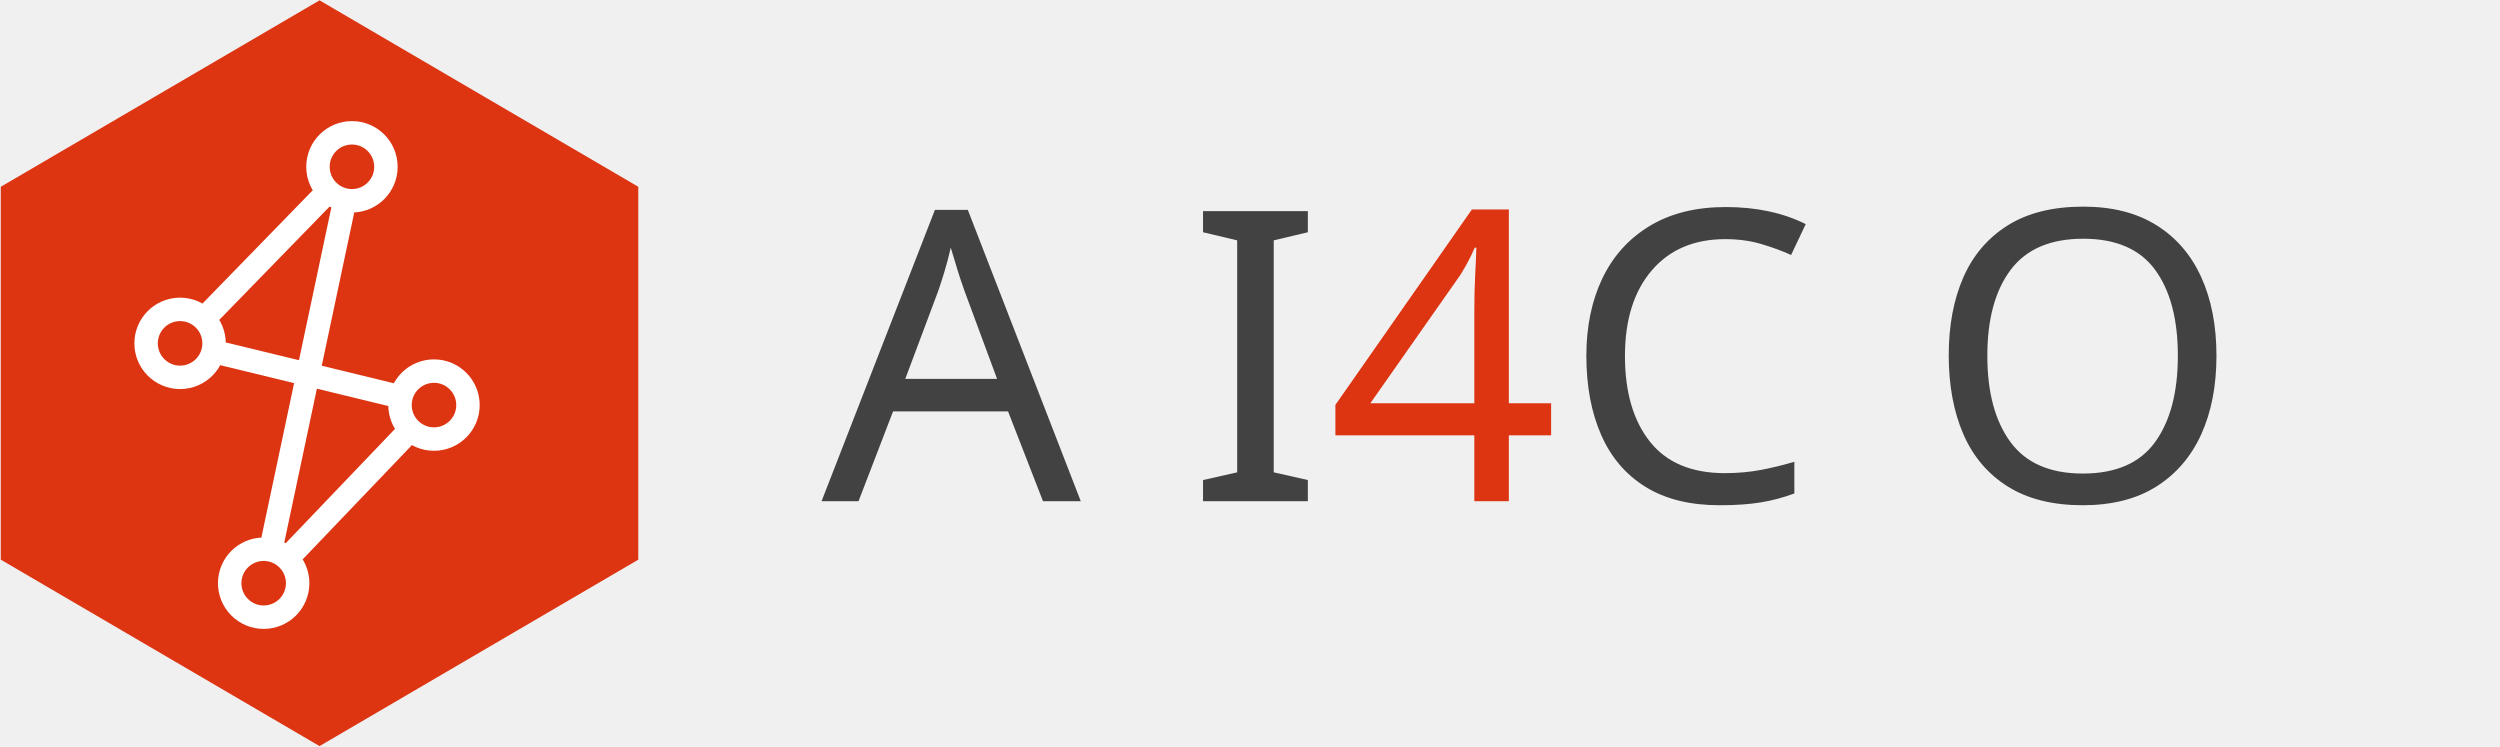
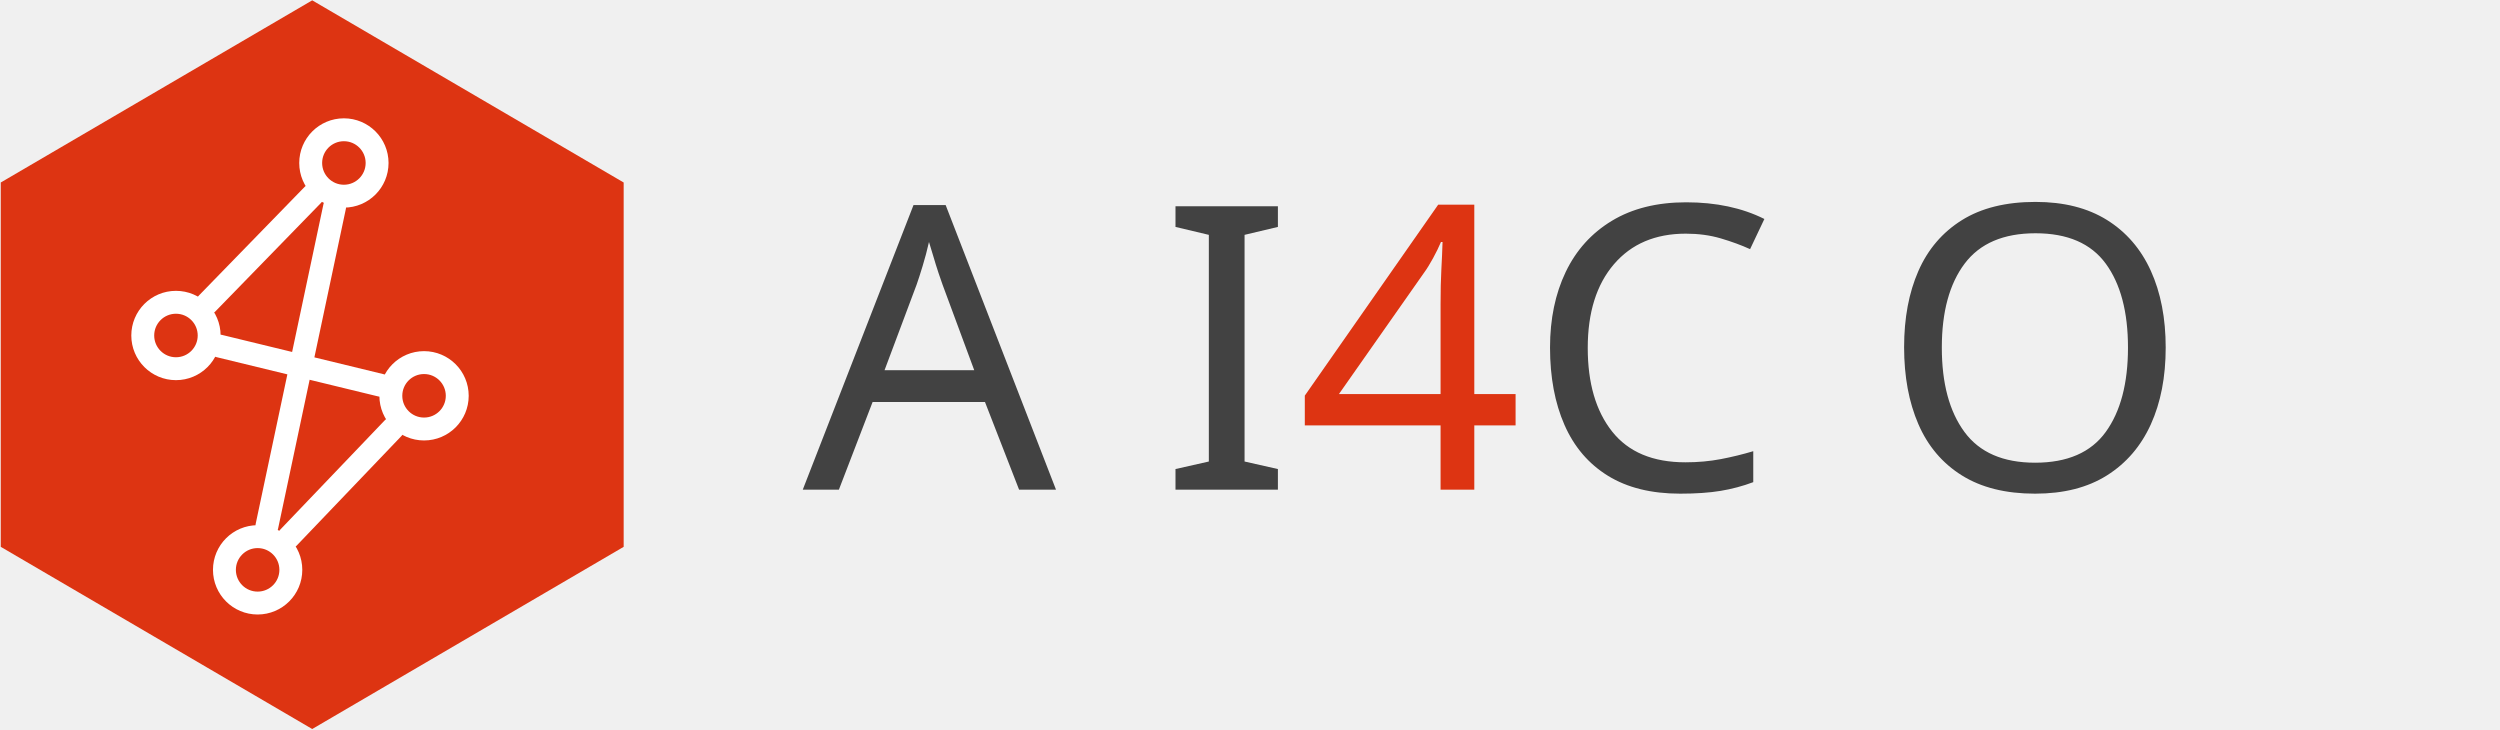
- <svg xmlns="http://www.w3.org/2000/svg" version="1.1" viewBox="1088 928 3200 955" width="3200" height="955">
+ <svg xmlns="http://www.w3.org/2000/svg" version="1.1" viewBox="1088 928 3275 955" width="3275" height="955">
  <defs />
  <g id="AI4CO" stroke-dasharray="none" stroke="none" stroke-opacity="1" fill="none" fill-opacity="1">
-     <rect fill="none" x="1088" y="928" width="3200" height="955" />
+     <rect fill="none" x="1088" y="928" width="3275" height="955" />
    <g id="AI4CO_Text">
-       <style>
+       <style type="text/css">
+         @font-face {
+           font-family: 'Noto Sans';
+           font-style: normal;
+           font-weight: 400;
+           src: local('Noto Sans'), local('NotoSans'),
+               url('https://fonts.googleapis.com/css2?family=Noto+Sans:wght@400;700&amp;display=swap') format('truetype');
+         }
        .rl4co-letters {
+             font-family: 'Noto Sans', sans-serif;
            fill: #424242;
        }
        .rl4co-number {
+             font-family: 'Noto Sans', sans-serif;
            fill: #dd3412;
        }
      </style>
      <g id="Graphic_11">
        <text transform="translate(1634.372 1013.5)">
-           <tspan class="rl4co-letters" font-family="Noto Sans" font-size="520" x="505.244" y="556">A I </tspan>
-           <tspan class="rl4co-number" font-family="Noto Sans" font-size="520" y="556">4 </tspan>
-           <tspan class="rl4co-letters" font-family="Noto Sans" font-size="520" y="556"> C O</tspan>
+           <tspan class="rl4co-letters" font-size="520" x="505.244" y="556">A I </tspan>
+           <tspan class="rl4co-number" font-size="520" y="556">4 </tspan>
+           <tspan class="rl4co-letters" font-size="520" y="556"> C O</tspan>
        </text>
      </g>
    </g>
    <g id="Style_1-5" fill-opacity="1" stroke="none" stroke-dasharray="none" stroke-opacity="1" fill="none">
      <g id="Style_1-5_Logo">
        <g id="Hexagon">
          <path d="M 1497 928.434 L 1905 1167.075 L 1905 1644.359 L 1497 1883 L 1089 1644.359 L 1089 1167.075 Z" fill="#dd3412" />
        </g>
        <g id="ctop">
          <circle cx="1538.5" cy="1141.5" r="43.5" stroke="white" stroke-linecap="round" stroke-linejoin="round" stroke-width="30" id="ctop">
          </circle>
        </g>
        <g id="cleft">
          <circle cx="1318.5" cy="1367.5" r="43.5" stroke="white" stroke-linecap="round" stroke-linejoin="round" stroke-width="30" id="cleft">
          </circle>
        </g>
        <g id="cright">
          <circle cx="1643.5" cy="1446.5" r="43.5" stroke="white" stroke-linecap="round" stroke-linejoin="round" stroke-width="30" id="cright">
          </circle>
        </g>
        <g id="cbottom">
          <circle cx="1425.5" cy="1674.5" r="43.5" stroke="white" stroke-linecap="round" stroke-linejoin="round" stroke-width="30" id="cbottom">
          </circle>
        </g>
        <g id="l0">
          <line x1="1497.694" y1="1183.418" x2="1359.306" y2="1325.582" stroke="white" stroke-linecap="round" stroke-linejoin="round" stroke-width="30">
          </line>
        </g>
        <g id="l1">
          <line x1="1375.353" y1="1381.32" x2="1586.647" y2="1432.68" stroke="white" stroke-linecap="round" stroke-linejoin="round" stroke-width="30">
          </line>
        </g>
        <g id="l2">
          <line x1="1603.072" y1="1488.783" x2="1465.928" y2="1632.217" stroke="white" stroke-linecap="round" stroke-linejoin="round" stroke-width="30">
          </line>
        </g>
        <g id="l3">
          <line x1="1526.366" y1="1198.735" x2="1437.634" y2="1617.265" stroke="white" stroke-linecap="round" stroke-linejoin="round" stroke-width="30">
          </line>
        </g>
      </g>
    </g>
  </g>
</svg>
